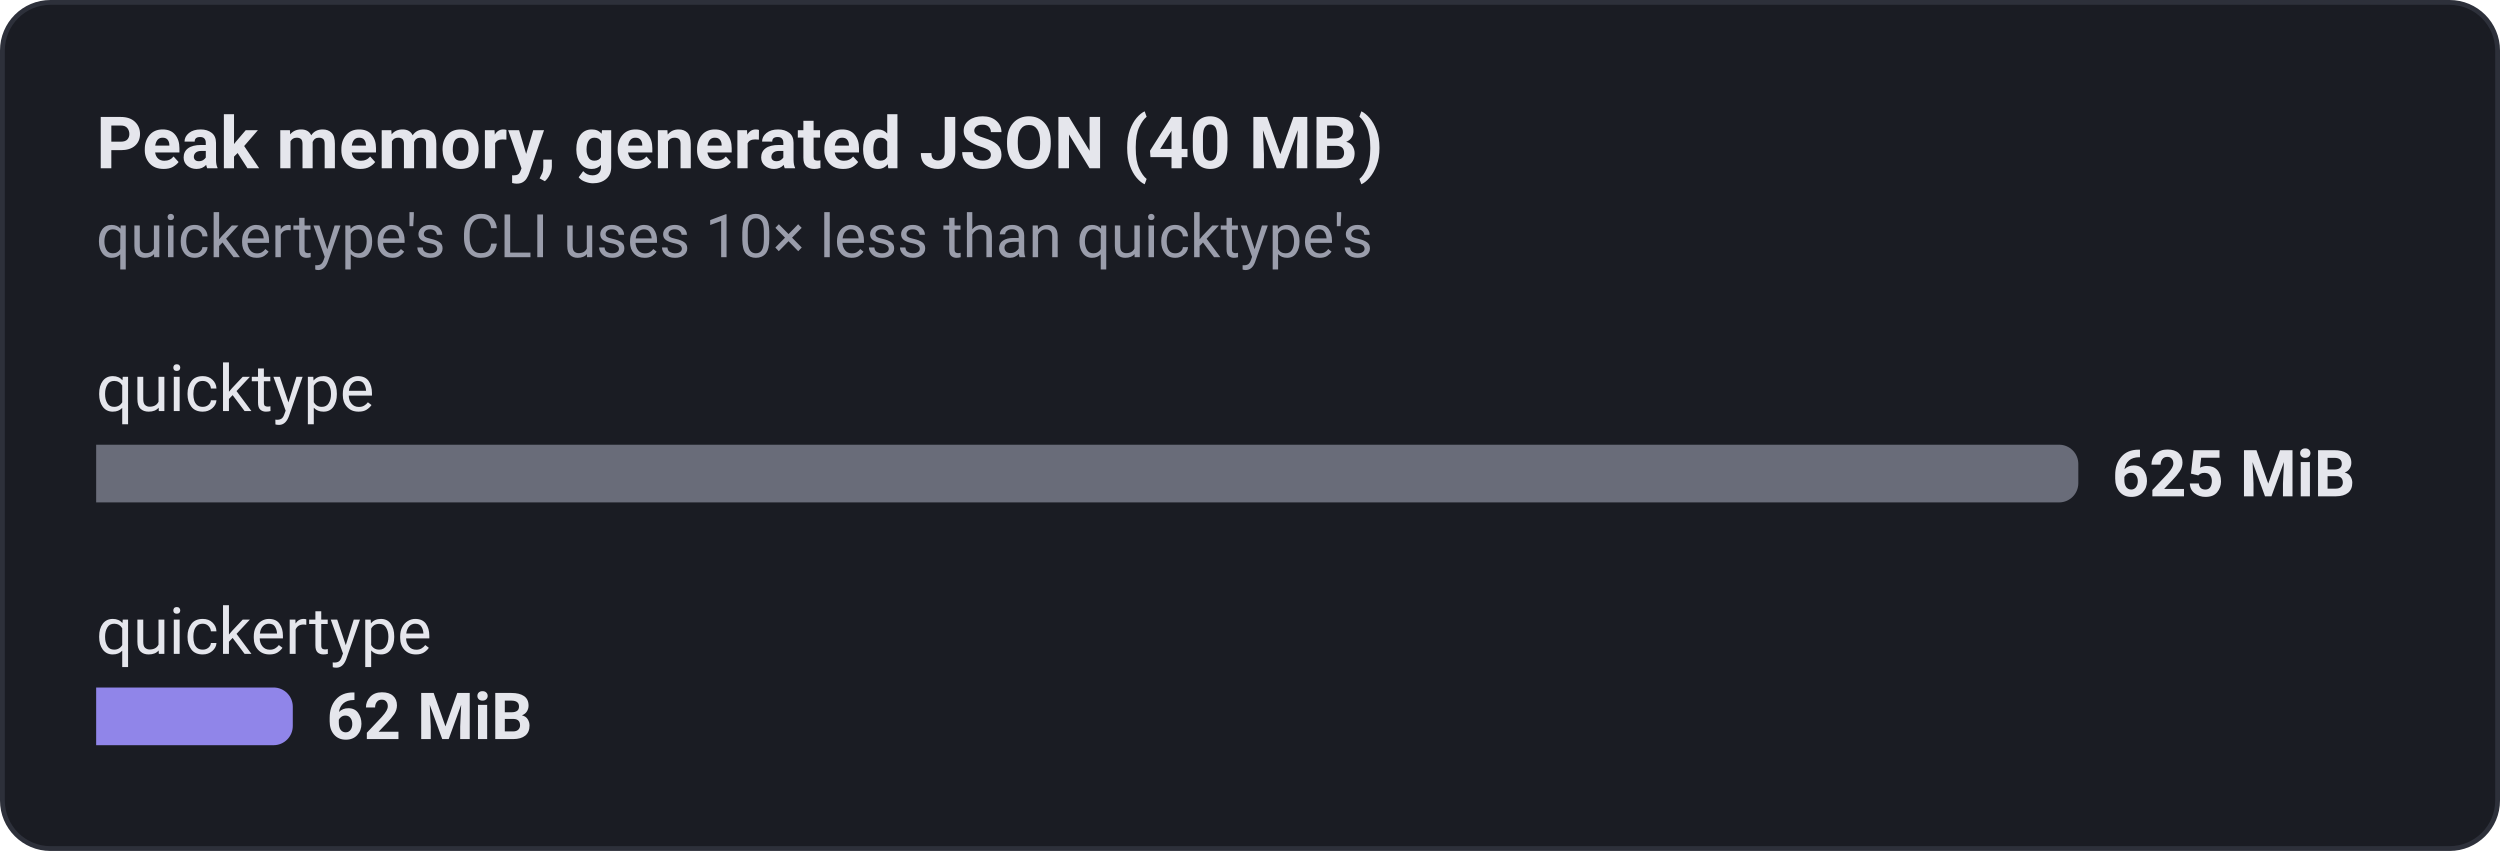
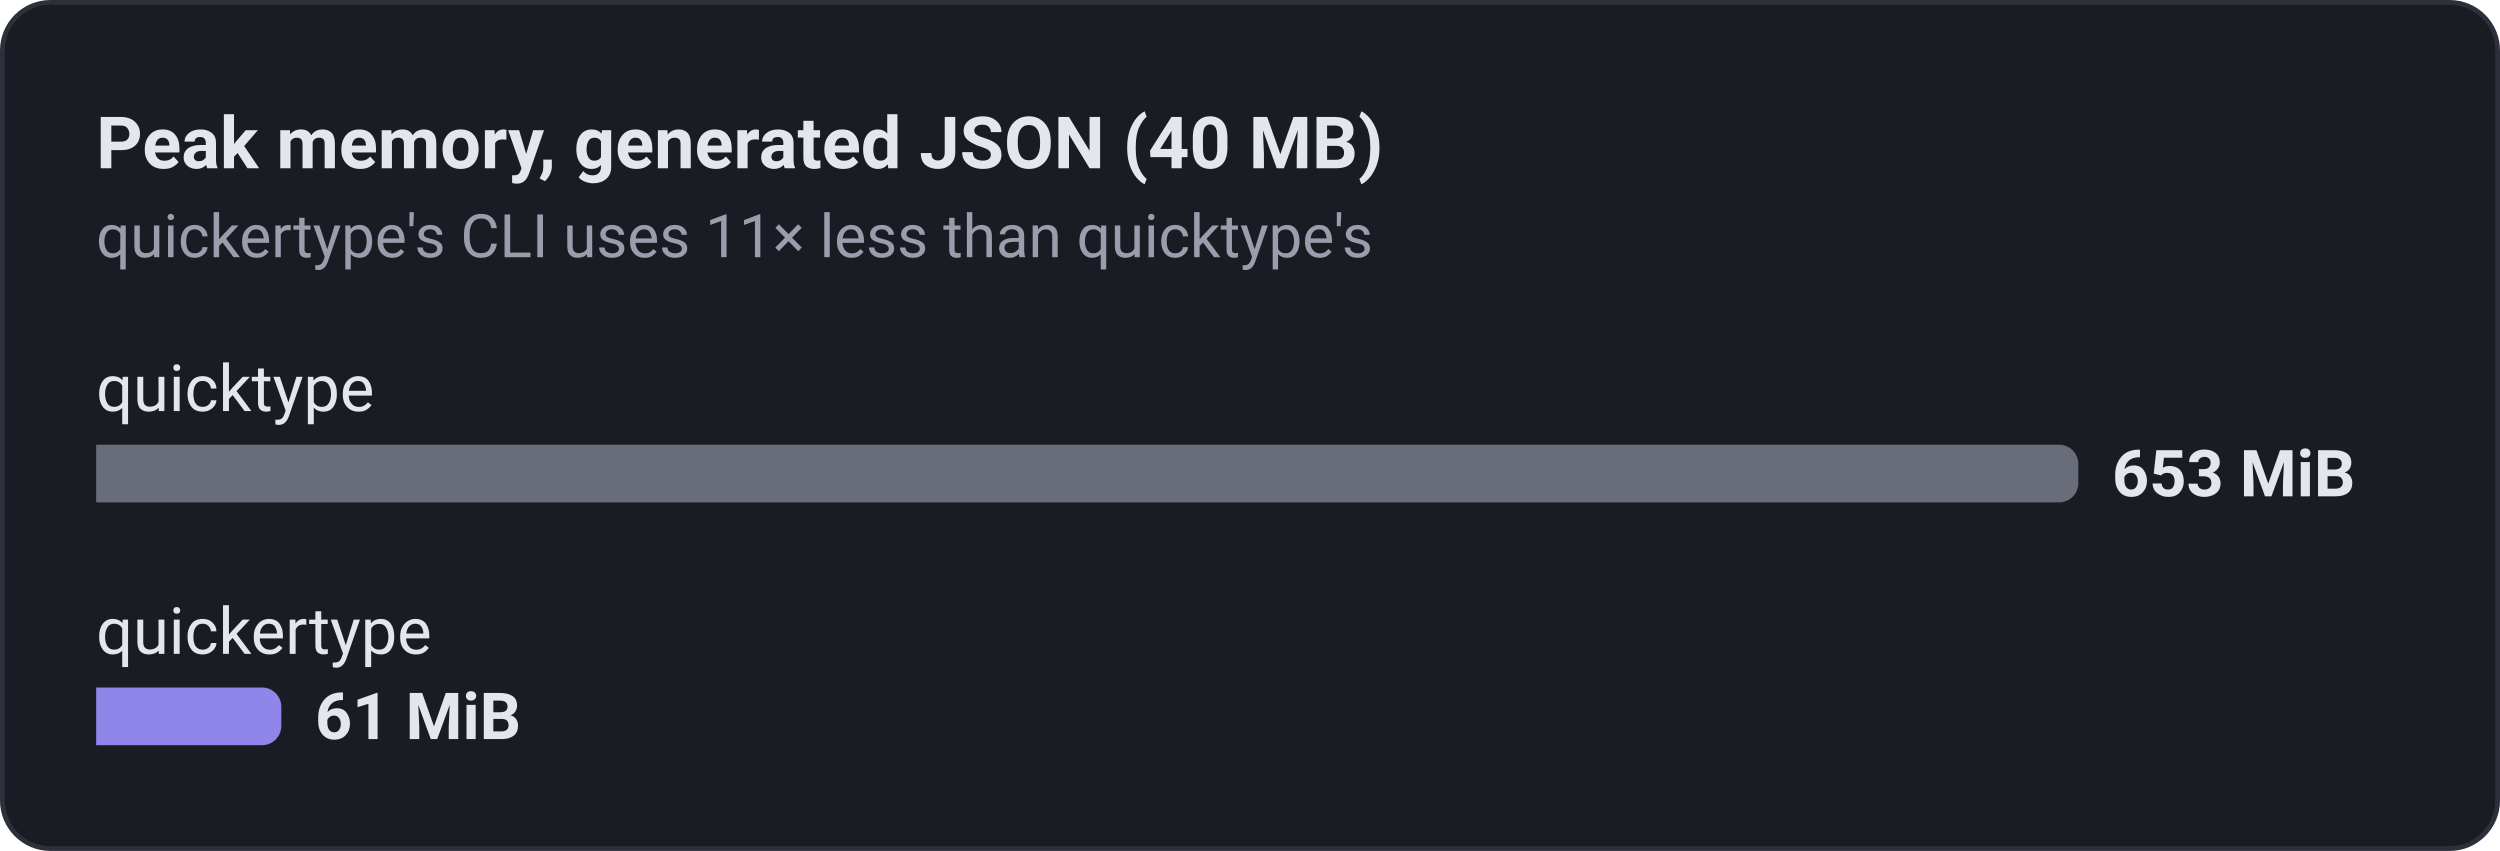
<svg xmlns="http://www.w3.org/2000/svg" width="520" height="177" viewBox="0 0 520 177" role="img" aria-labelledby="title desc" font-family="system-ui, -apple-system, 'Segoe UI', Roboto, 'Helvetica Neue', Arial, sans-serif">
  <rect x="0.5" y="0.5" width="519" height="176" rx="10" fill="#1a1c23" stroke="#2d303a" />
  <text x="20" y="35" font-size="15" font-weight="600" fill="#e5e6ec">Peak memory, generated JSON (40 MB)</text>
-   <text x="20" y="53.5" font-size="12.5" fill="#9a9dab">quickertype's CLI uses 10× less than quicktype's</text>
+   <text x="20" y="53.5" font-size="12.5" fill="#9a9dab">quickertype's CLI uses 11× less than quicktype's</text>
  <text x="20" y="85.5" font-size="13.5" fill="#e5e6ec">quicktype</text>
  <path d="M20 92.5H428.29A4 4 0 0 1 432.29 96.5V100.5A4 4 0 0 1 428.29 104.5H20Z" fill="#696c79" />
-   <text x="439.29" y="103.23" font-size="13.5" font-weight="600" fill="#e5e6ec">625 MiB</text>
+   <text x="439.29" y="103.23" font-size="13.5" font-weight="600" fill="#e5e6ec">653 MiB</text>
  <text x="20" y="136" font-size="13.5" fill="#e5e6ec">quickertype</text>
-   <path d="M20 143H56.9A4 4 0 0 1 60.9 147V151A4 4 0 0 1 56.9 155H20Z" fill="#9085e9" />
-   <text x="67.9" y="153.73" font-size="13.5" font-weight="600" fill="#e5e6ec">62 MiB</text>
+   <path d="M20 143H54.51A4 4 0 0 1 58.51 147V151A4 4 0 0 1 54.51 155H20Z" fill="#9085e9" />
+   <text x="65.51" y="153.73" font-size="13.5" font-weight="600" fill="#e5e6ec">61 MiB</text>
</svg>
